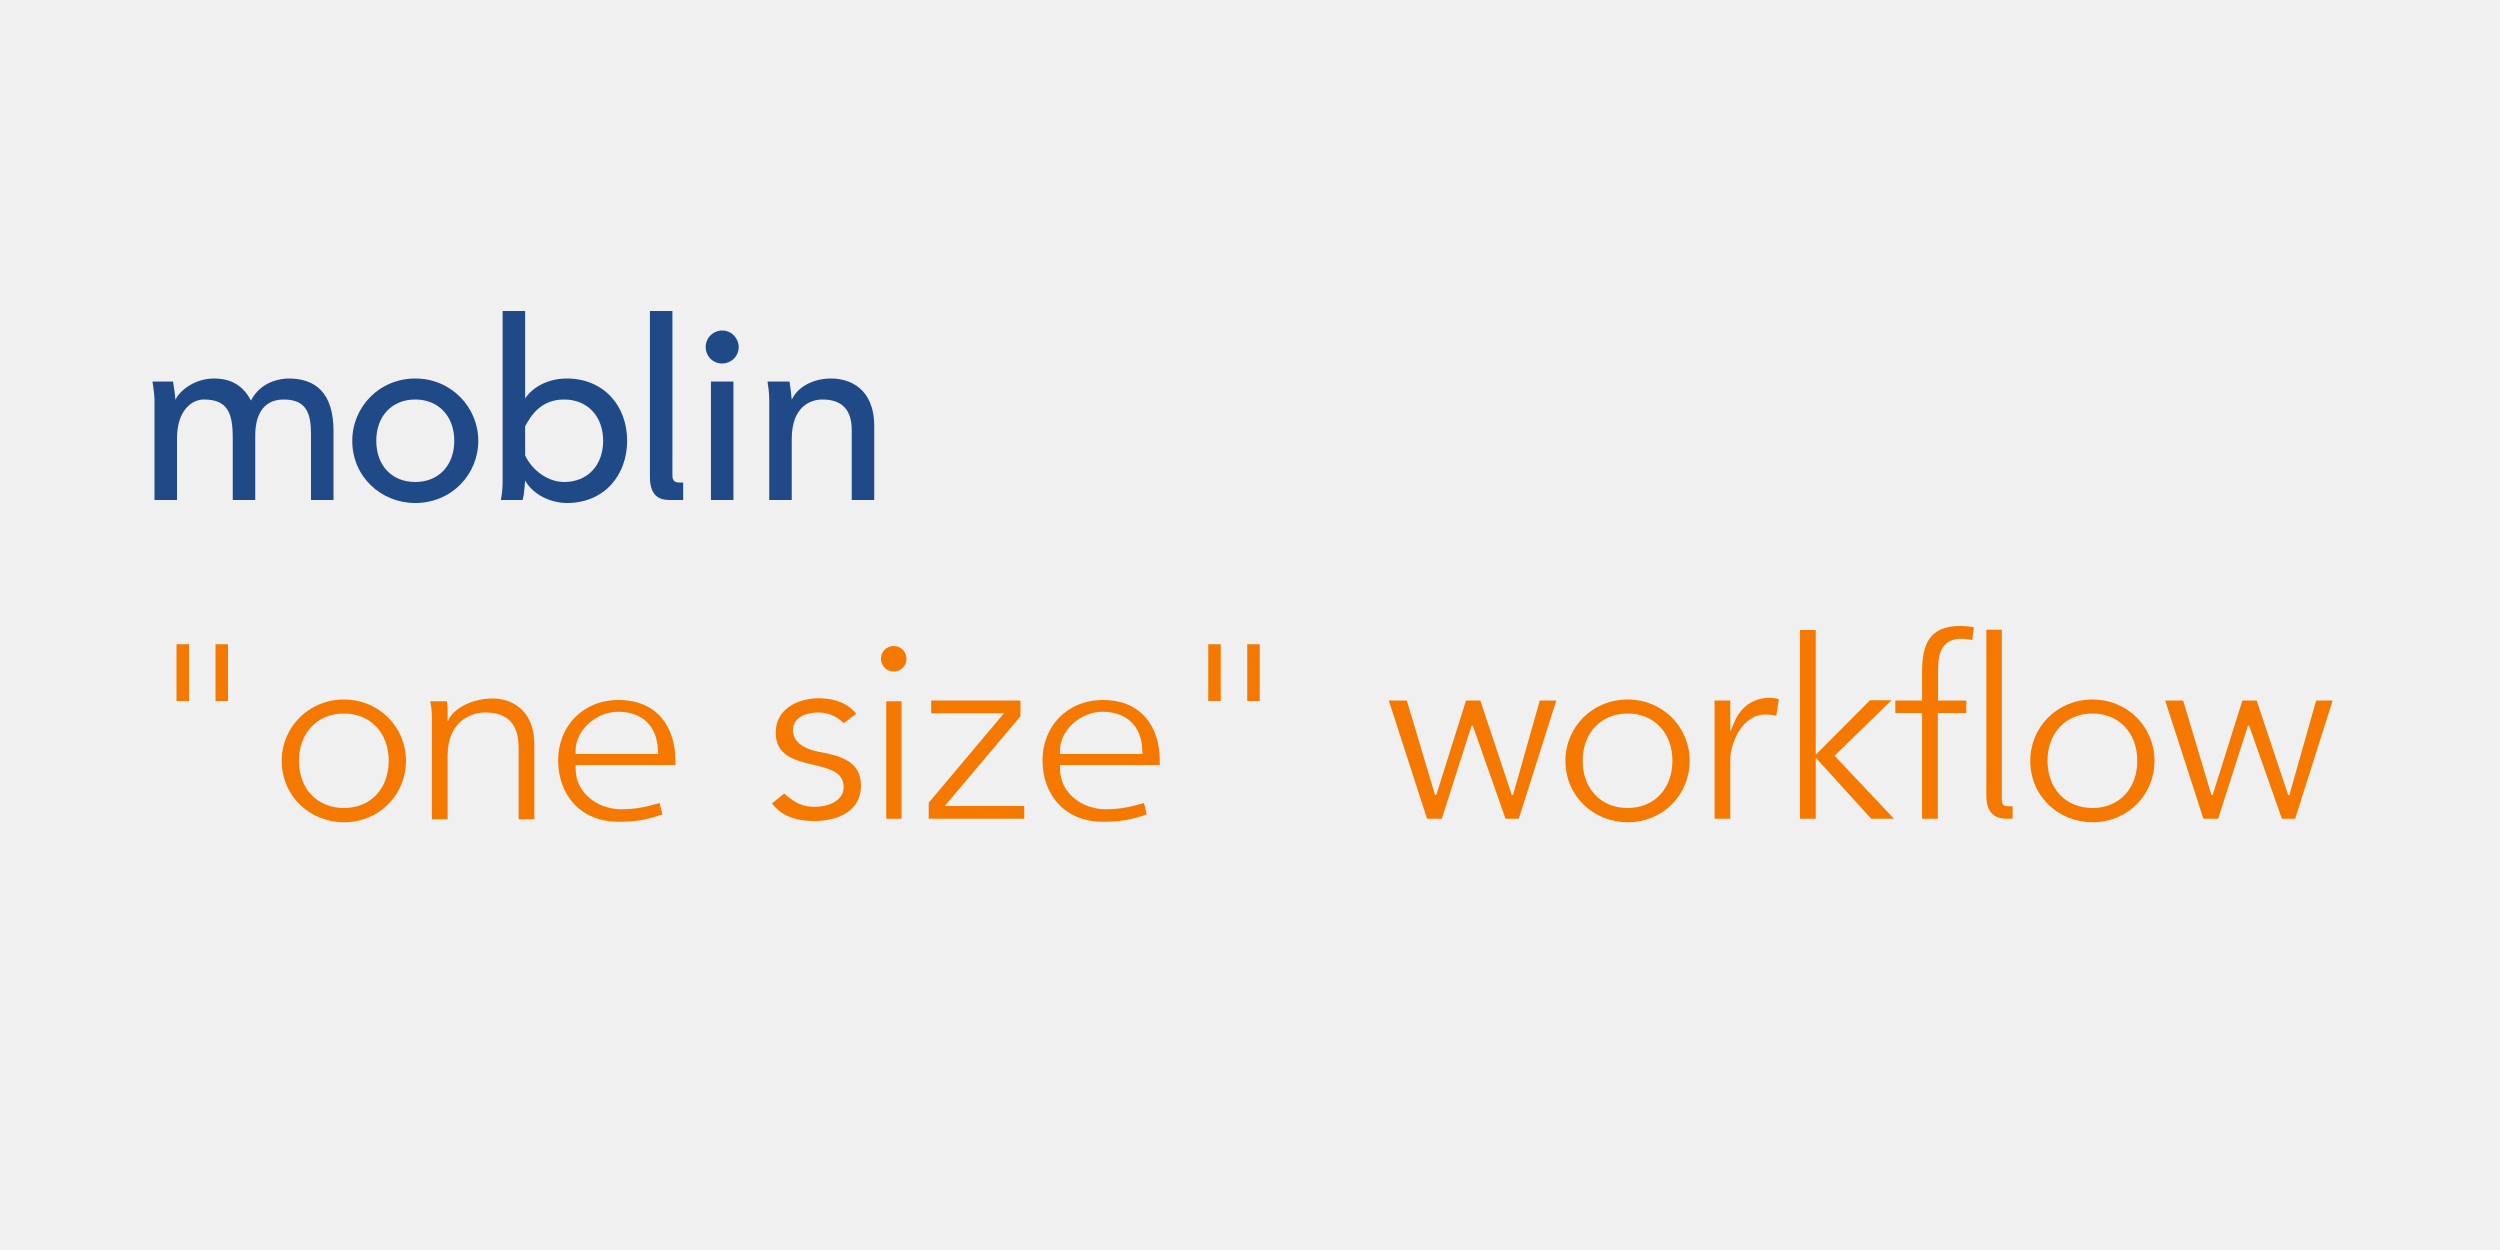
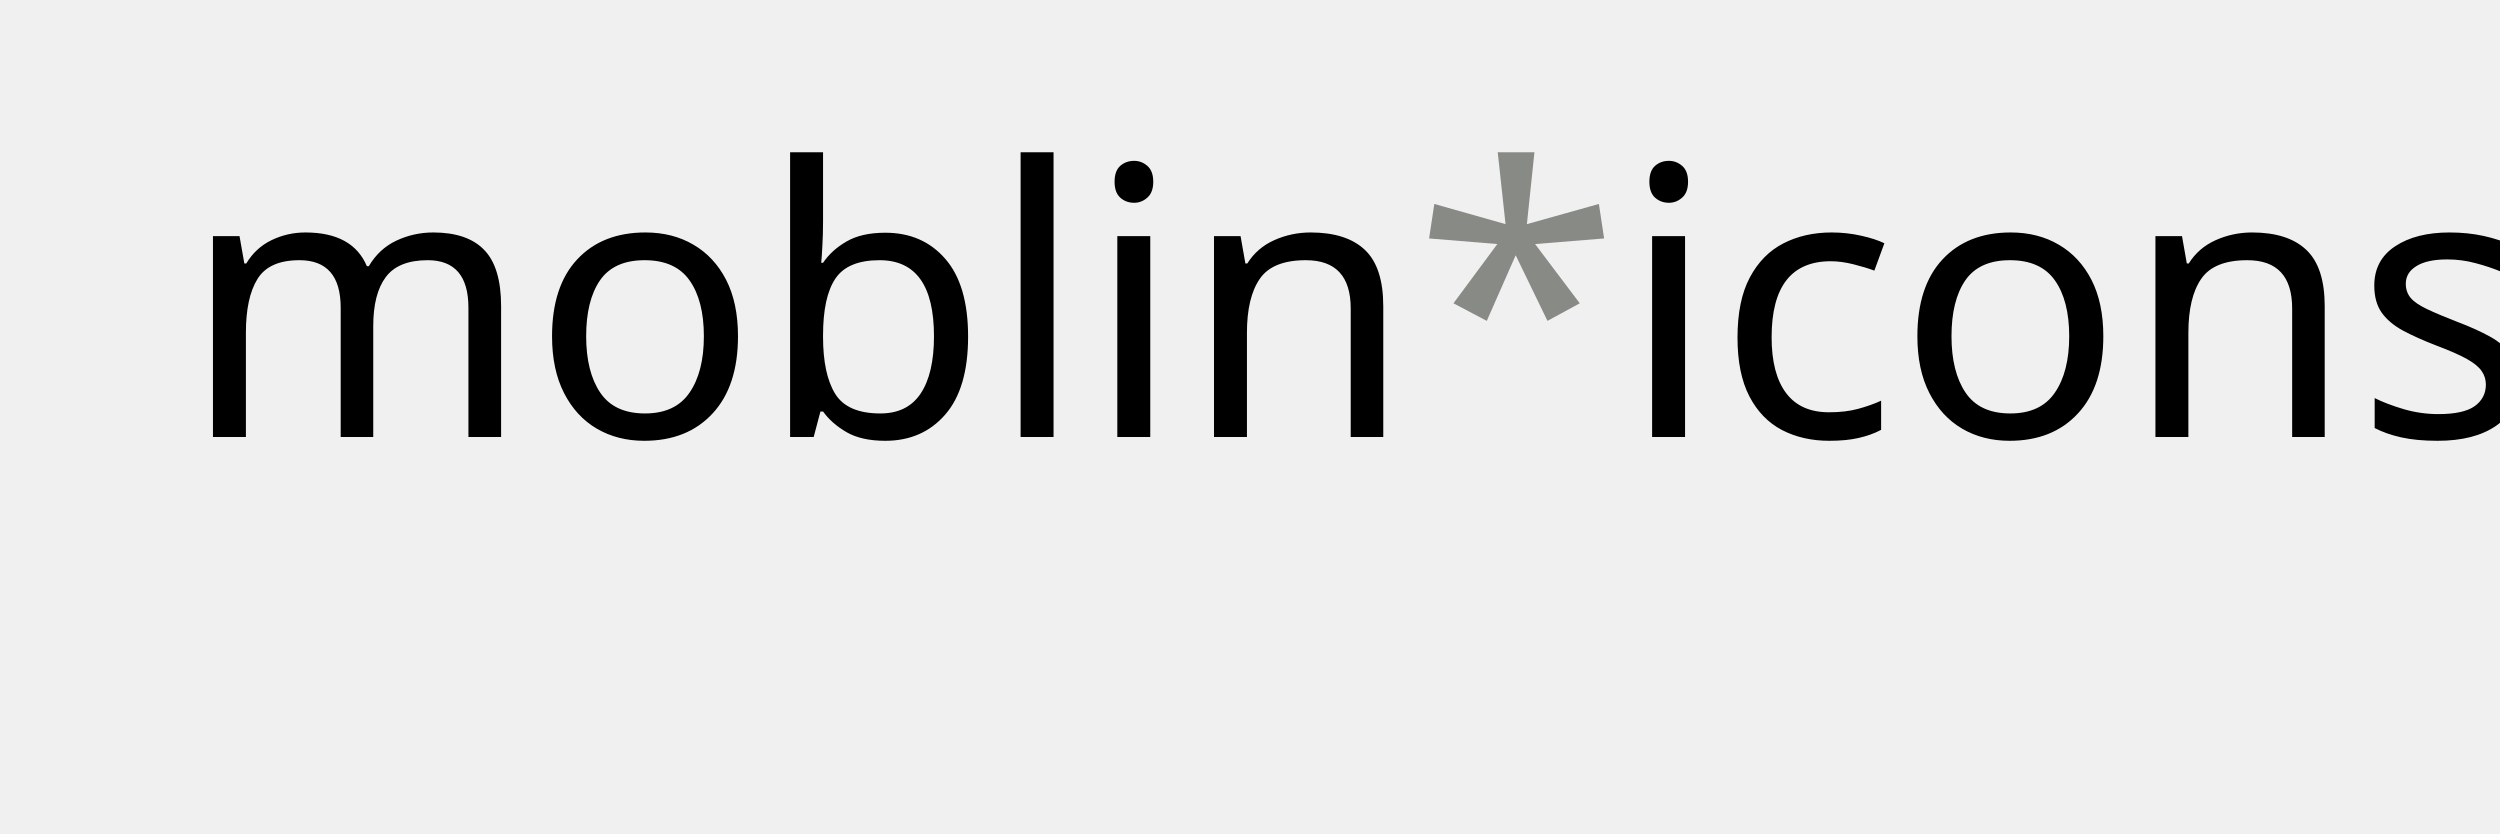
- <svg xmlns="http://www.w3.org/2000/svg" width="400" height="200" id="svg7384" version="1.1">
+ <svg xmlns="http://www.w3.org/2000/svg" width="300" height="100" id="svg7384" version="1.1">
  <defs id="defs7386">
    </defs>
-   <g id="layer1" transform="translate(0,-852.3622)">
+   <g id="layer1" transform="translate(0,-952.3622)">
    <g id="g7898">
      <rect y="367.362" x="-158" height="24" width="24" id="rect4670-4" style="opacity:0;fill:#ffffff;fill-opacity:1;stroke:none;display:inline" transform="scale(-1,1)" />
      <rect style="fill:#bebebe;fill-opacity:1;stroke:none;display:inline" id="rect2843-84-7" width="2" height="14.995" x="136" y="374.367" rx="1" ry="1" />
      <rect transform="matrix(0,1,-1,0,0,0)" ry="1" rx="1" y="-156" x="374.367" height="20" width="2" id="rect2867-5-6" style="fill:#bebebe;fill-opacity:1;stroke:none;display:inline" />
      <rect style="fill:#bebebe;fill-opacity:1;stroke:none;display:inline" id="rect2869-5-1" width="2" height="19.484" x="387.362" y="-155.484" rx="1" ry="1" transform="matrix(0,1,-1,0,0,0)" />
      <rect style="fill:#bebebe;fill-opacity:1;stroke:none;display:inline" id="rect2915-6" width="2" height="13.5" x="377.367" y="-152.5" rx="1" ry="1" transform="matrix(0,1,-1,0,0,0)" />
      <rect style="fill:#bebebe;fill-opacity:1;stroke:none;display:inline" id="rect2919-0" width="2" height="14" x="381.367" y="-153" rx="1" ry="1" transform="matrix(0,1,-1,0,0,0)" />
      <rect ry="1" rx="1" y="377.367" x="139" height="6" width="2" id="rect2921-8" style="fill:#bebebe;fill-opacity:1;stroke:none;display:inline" />
      <rect style="fill:#bebebe;fill-opacity:1;stroke:none;display:inline" id="rect5725-4" width="2" height="6" x="151" y="377.367" rx="1" ry="1" />
      <rect ry="1" rx="1" y="368.367" x="154" height="20.995" width="2" id="rect2851-04-2" style="fill:#bebebe;fill-opacity:1;stroke:none;display:inline" />
    </g>
    <g id="g7885">
      <rect y="367.362" x="106" height="24" width="24" id="rect6439-0-6" style="opacity:0;fill:#ffffff;fill-opacity:1;stroke:none;display:inline" />
      <rect style="fill:#bebebe;fill-opacity:1;stroke:none;display:inline" id="rect2807-8-5" width="2" height="20" x="-375.362" y="108" rx="1" ry="1" transform="matrix(0,-1,1,0,0,0)" />
      <rect style="fill:#bebebe;fill-opacity:1;stroke:none;display:inline" id="rect2809-9-4" width="2" height="14" x="-378.362" y="111" rx="0" ry="0" transform="matrix(0,-1,1,0,0,0)" />
      <rect transform="scale(-1,-1)" ry="0" rx="0" y="-387.362" x="-113" height="11" width="2" id="rect2811-9-4" style="fill:#bebebe;fill-opacity:1;stroke:none;display:inline" />
      <rect style="fill:#bebebe;fill-opacity:1;stroke:none;display:inline" id="rect2813-1" width="2" height="11" x="-125" y="-387.362" rx="0" ry="0" transform="scale(-1,-1)" />
      <rect transform="matrix(0,-1,1,0,0,0)" ry="0" rx="0" y="111" x="-387.362" height="14" width="2" id="rect2815-3" style="fill:#bebebe;fill-opacity:1;stroke:none;display:inline" />
      <rect transform="scale(-1,-1)" ry="1" rx="1" y="-390.362" x="-128" height="17" width="2" id="rect2817-1" style="fill:#bebebe;fill-opacity:1;stroke:none;display:inline" />
      <rect transform="matrix(0,-1,1,0,0,0)" ry="1" rx="1" y="108" x="-390.362" height="20" width="2" id="rect2819-1-1" style="fill:#bebebe;fill-opacity:1;stroke:none;display:inline" />
      <rect style="fill:#bebebe;fill-opacity:1;stroke:none;display:inline" id="rect2821-6-6" width="2" height="17" x="-110" y="-390.362" rx="1" ry="1" transform="scale(-1,-1)" />
      <path id="rect10637" d="m 117.699,374.063 c 0.392,-0.392 0.392,-1.022 0,-1.414 l -3.286,-3.284 c 0,0 -1.414,0 -1.414,0 0,0 0,1.414 0,1.414 l 3.286,3.284 c 0.392,0.392 1.022,0.392 1.414,0 z" style="fill:#bebebe;fill-opacity:1;stroke:none;display:inline" />
      <path style="fill:#bebebe;fill-opacity:1;stroke:none;display:inline" d="m 117.3,374.063 c -0.392,-0.392 -0.392,-1.022 0,-1.414 l 3.286,-3.284 c 0,0 1.414,0 1.414,0 0,0 0,1.414 0,1.414 l -3.286,3.284 c -0.392,0.392 -1.022,0.392 -1.414,0 z" id="path13548" />
    </g>
    <g id="g7974">
      <rect style="fill:#bebebe;fill-opacity:1;stroke:none;display:inline" id="rect6352" width="2" height="9" x="27" y="399.362" rx="1.5" ry="1.5" />
      <path transform="matrix(0.1740571,0,0,0.1740568,36.49231,376.1296)" d="m -2.828,179.439 c 0,12.692 -10.289,22.981 -22.981,22.981 -12.692,0 -22.981,-10.289 -22.981,-22.981 0,0 0,0 0,0" id="path6354" style="fill:none;stroke:#bebebe;stroke-width:11.49;stroke-linecap:round;stroke-miterlimit:4;stroke-opacity:1;stroke-dasharray:none;stroke-dashoffset:0;display:inline" />
      <path transform="matrix(0.3045999,0,0,0.3045998,39.86154,352.7052)" d="m -2.828,179.439 c 0,12.692 -10.289,22.981 -22.981,22.981 -12.692,0 -22.981,-10.289 -22.981,-22.981 0,0 0,0 0,0" id="path6356" style="fill:none;stroke:#bebebe;stroke-width:6.566;stroke-linecap:round;stroke-miterlimit:4;stroke-opacity:1;stroke-dasharray:none;stroke-dashoffset:0;display:inline" />
      <rect style="fill:#bebebe;fill-opacity:1;stroke:none;display:inline" id="rect6358" width="2" height="5.805" x="31" y="413.625" rx="1.5" ry="1.5" />
      <rect transform="matrix(0,1,-1,0,0,0)" ry="1.043" rx="1.043" y="-36" x="417.362" height="8" width="2.085" id="rect6360" style="fill:#bebebe;fill-opacity:1;stroke:none;display:inline" />
      <rect style="fill:#bebebe;fill-opacity:1;stroke:none;display:inline" id="rect6364" width="2" height="4" x="24" y="404.362" rx="1" ry="1" />
      <rect y="395.362" x="20" height="24" width="24" id="rect6366" style="opacity:0;fill:#ffffff;fill-opacity:1;stroke:none;display:inline" />
      <rect style="fill:#bebebe;fill-opacity:1;stroke:none;display:inline" id="rect7166" width="2" height="4" x="38" y="404.362" rx="1" ry="1" />
      <path style="fill:none;stroke:#bebebe;stroke-width:11.49;stroke-linecap:round;stroke-miterlimit:4;stroke-opacity:1;stroke-dasharray:none;stroke-dashoffset:0;display:inline" id="path7168" d="m -2.828,179.439 c 0,12.692 -10.289,22.981 -22.981,22.981 -12.692,0 -22.981,-10.289 -22.981,-22.981 0,0 0,0 0,0" transform="matrix(0.1740571,0,0,-0.1740568,36.49231,431.5947)" />
      <rect style="fill:#bebebe;fill-opacity:1;stroke:none;display:inline" id="rect7170" width="2" height="9" x="35" y="399.362" rx="1.5" ry="1.5" />
    </g>
-     <g id="g7924">
-       <rect y="367.362" x="-214.031" height="24" width="24" id="rect5964" style="opacity:0;fill:#ffffff;fill-opacity:1;stroke:none;display:inline" transform="scale(-1,1)" />
-       <rect style="fill:#bebebe;fill-opacity:1;stroke:none;display:inline" id="rect2872-9-9" width="2" height="17" x="212.031" y="370.362" rx="1" ry="1" />
-       <rect ry="1" rx="1" y="370.362" x="193" height="6" width="2" id="rect4322-5" style="fill:#bebebe;fill-opacity:1;stroke:none;display:inline" />
-       <rect transform="matrix(0,1,-1,0,0,0)" style="fill:#bebebe;fill-opacity:1;stroke:none;display:inline" id="rect4324-2" width="2" height="21.031" x="370.362" y="-214.031" rx="1" ry="1" />
-       <rect ry="1" rx="1" y="-214.031" x="385.362" height="20.031" width="2" id="rect4326-1" style="fill:#bebebe;fill-opacity:1;stroke:none;display:inline" transform="matrix(0,1,-1,0,0,0)" />
-       <rect ry="1" rx="1" y="-195" x="374.362" height="5" width="2" id="rect2808-5" style="fill:#bebebe;fill-opacity:1;stroke:none;display:inline" transform="matrix(0,1,-1,0,0,0)" />
-       <rect transform="matrix(0,1,-1,0,0,0)" style="fill:#bebebe;fill-opacity:1;stroke:none;display:inline" id="rect2810-18" width="2" height="5" x="381.362" y="-195" rx="1" ry="1" />
-       <rect style="fill:#bebebe;fill-opacity:1;stroke:none;display:inline" id="rect2812-85" width="2" height="9" x="190" y="374.362" rx="1" ry="1" />
-       <rect style="fill:#bebebe;fill-opacity:1;stroke:none;display:inline" id="rect6223" width="2" height="6" x="193" y="381.362" rx="1" ry="1" />
+     <g id="g7924" style="fill:none">
+       <rect y="367.362" x="-214.031" height="24" width="24" id="rect5964" style="opacity:0;fill:none;stroke:none;display:inline" transform="scale(-1,1)" />
+       <path style="fill:none;stroke:#bebebe;stroke-width:2;stroke-linecap:round;stroke-linejoin:miter;stroke-miterlimit:4;stroke-opacity:1;stroke-dasharray:none" d="m 194.012,382.379 0,3.933 19.003,0 0,-14.938 -19.048,0 0,4.022 -2.254,0 c -0.354,0.044 -0.795,0.442 -0.795,1.016 l 0,5.082 c 0,0.53 0.398,0.84 0.707,0.84 l 2.386,0.044 z" id="path8203" />
    </g>
    <g id="g7935">
      <rect transform="scale(-1,1)" ry="1" rx="1" y="371.831" x="-225" height="16.531" width="2" id="rect6291" style="fill:#bebebe;fill-opacity:1;stroke:none;display:inline" />
      <rect transform="scale(-1,1)" style="fill:#bebebe;fill-opacity:1;stroke:none;display:inline" id="rect6293" width="2" height="16" x="-236" y="372.362" rx="1" ry="1" />
      <rect transform="matrix(0,1,1,0,0,0)" style="fill:#bebebe;fill-opacity:1;stroke:none;display:inline" id="rect6295" width="2" height="13" x="386.362" y="223" rx="1" ry="1" />
      <rect ry="1" rx="1" y="226.344" x="372.362" height="9.656" width="2" id="rect6299" style="fill:#bebebe;fill-opacity:1;stroke:none;display:inline" transform="matrix(0,1,1,0,0,0)" />
      <rect transform="scale(-1,1)" y="376.362" x="-232" height="5" width="5" id="rect6305" style="fill:none;stroke:#bebebe;stroke-width:2;stroke-linecap:round;stroke-linejoin:miter;stroke-miterlimit:4;stroke-opacity:1;stroke-dasharray:none;stroke-dashoffset:220;display:inline" />
      <path transform="matrix(0.7111111,0,0,0.7441895,71,-125.1955)" d="m 215.156,669.262 c 0,-1.113 0.944,-2.016 2.109,-2.016 1.165,0 2.109,0.902 2.109,2.016 0,0.176 -0.024,0.352 -0.072,0.522" id="path7255" style="fill:none;stroke:#bebebe;stroke-width:2.749;stroke-linecap:round;stroke-miterlimit:4;stroke-opacity:1;stroke-dasharray:none;display:inline" />
      <rect transform="scale(-1,1)" style="opacity:0;fill:#ffffff;fill-opacity:1;stroke:none;display:inline" id="rect6307" width="24" height="24" x="-242.031" y="367.362" />
    </g>
    <g id="g7849">
      <rect style="opacity:0;fill:#ffffff;fill-opacity:1;stroke:none;display:inline" id="rect12482" width="24" height="24" x="49" y="367.362" />
      <path style="fill:none;stroke:#bebebe;stroke-width:18.385;stroke-linecap:round;stroke-miterlimit:4;stroke-opacity:1;stroke-dasharray:none;stroke-dashoffset:0;display:inline" id="path3543-2-2-9" d="m -2.828,179.439 c 0,12.692 -10.289,22.981 -22.981,22.981 -12.692,0 -22.981,-10.289 -22.981,-22.981 0,-12.692 10.289,-22.981 22.981,-22.981 12.692,0 22.981,10.289 22.981,22.981 z" transform="matrix(0.1087858,0,0,-0.1087856,64.30773,401.3826)" />
      <rect transform="matrix(0,1,-1,0,0,0)" ry="1" rx="1" y="-58" x="372.362" height="7" width="2" id="rect2846-84-9" style="fill:#bebebe;fill-opacity:1;stroke:none;display:inline" />
      <rect style="fill:#bebebe;fill-opacity:1;stroke:none;display:inline" id="rect2872-2" width="2" height="4" x="386.362" y="-55" rx="1" ry="1" transform="matrix(0,1,-1,0,0,0)" />
      <path transform="matrix(0.08391178,0,0,-0.08122662,54.09413,389.8041)" d="m -25.809,202.42 c -12.692,0 -22.981,-10.289 -22.981,-22.981 0,0 0,0 0,0" id="path2874-9" style="fill:none;stroke:#bebebe;stroke-width:24.225;stroke-linecap:round;stroke-miterlimit:4;stroke-opacity:1;stroke-dasharray:none;stroke-dashoffset:0;display:inline" />
      <path style="fill:none;stroke:#bebebe;stroke-width:24.225;stroke-linecap:round;stroke-miterlimit:4;stroke-opacity:1;stroke-dasharray:none;stroke-dashoffset:0;display:inline" id="path2876-2" d="m -25.809,202.42 c -12.692,0 -22.981,-10.289 -22.981,-22.981 0,0 0,0 0,0" transform="matrix(0.08391178,0,0,0.08122662,54.16573,370.9204)" />
      <rect style="fill:#bebebe;fill-opacity:1;stroke:none;display:inline" id="rect2872-9-8-2" width="2" height="12" x="49" y="374.362" rx="1" ry="1" />
      <path transform="matrix(0.08391178,0,0,-0.08122662,61.09413,387.8041)" d="m -25.809,202.42 c -12.692,0 -22.981,-10.289 -22.981,-22.981 0,0 0,0 0,0" id="path2874-0-9" style="fill:none;stroke:#bebebe;stroke-width:24.225;stroke-linecap:round;stroke-miterlimit:4;stroke-opacity:1;stroke-dasharray:none;stroke-dashoffset:0;display:inline" />
      <path style="fill:none;stroke:#bebebe;stroke-width:24.225;stroke-linecap:round;stroke-miterlimit:4;stroke-opacity:1;stroke-dasharray:none;stroke-dashoffset:0;display:inline" id="path2922-8" d="m -25.809,202.42 c -12.692,0 -22.981,-10.289 -22.981,-22.981 0,0 0,0 0,0" transform="matrix(-0.08391178,0,0,-0.08122662,61.90593,387.8041)" />
      <rect style="fill:#bebebe;fill-opacity:1;stroke:none;display:inline" id="rect2848-2-1" width="2" height="7" x="370.362" y="-65" rx="1" ry="1" transform="matrix(0,1,-1,0,0,0)" />
      <rect style="fill:#bebebe;fill-opacity:1;stroke:none;display:inline" id="rect2986-8" width="2" height="6" x="372.362" y="65" rx="1" ry="1" transform="matrix(0,1,1,0,0,0)" />
      <path style="fill:none;stroke:#bebebe;stroke-width:24.225;stroke-linecap:round;stroke-miterlimit:4;stroke-opacity:1;stroke-dasharray:none;stroke-dashoffset:0;display:inline" id="path2988-1" d="m -25.809,202.42 c -12.692,0 -22.981,-10.289 -22.981,-22.981 0,0 0,0 0,0" transform="matrix(-0.08391178,0,0,-0.08122662,67.90593,389.8041)" />
      <path transform="matrix(0.2828427,0,0,-0.2828427,68.80003,432.6152)" d="m -2.828,179.439 c 0,12.692 -10.289,22.981 -22.981,22.981 -12.692,0 -22.981,-10.289 -22.981,-22.981 0,-12.692 10.289,-22.981 22.981,-22.981 12.692,0 22.981,10.289 22.981,22.981 z" id="path10408-2" style="fill:none;stroke:#bebebe;stroke-width:7.071;stroke-linecap:round;stroke-miterlimit:4;stroke-opacity:1;stroke-dasharray:none;stroke-dashoffset:0;display:inline" />
      <rect transform="matrix(0,1,1,0,0,0)" ry="1" rx="1" y="68" x="386.362" height="3" width="2" id="rect12486" style="fill:#bebebe;fill-opacity:1;stroke:none;display:inline" />
      <path transform="matrix(-0.08391178,0,0,0.08122662,67.90593,370.9204)" d="m -25.809,202.42 c -12.692,0 -22.981,-10.289 -22.981,-22.981 0,0 0,0 0,0" id="path12488" style="fill:none;stroke:#bebebe;stroke-width:24.225;stroke-linecap:round;stroke-miterlimit:4;stroke-opacity:1;stroke-dasharray:none;stroke-dashoffset:0;display:inline" />
      <rect transform="scale(-1,1)" ry="1" rx="1" y="374.362" x="-73" height="12" width="2" id="rect12490" style="fill:#bebebe;fill-opacity:1;stroke:none;display:inline" />
    </g>
    <g id="g7833">
      <rect y="367.362" x="20" height="24" width="24" id="rect6866-1" style="opacity:0;fill:#ffffff;fill-opacity:1;stroke:none;display:inline" />
      <path transform="matrix(0.195814,0,0,-0.195814,39.55384,410.9988)" d="m -2.828,179.439 c 0,12.692 -10.289,22.981 -22.981,22.981 -12.692,0 -22.981,-10.289 -22.981,-22.981 0,-12.692 10.289,-22.981 22.981,-22.981 12.692,0 22.981,10.289 22.981,22.981 z" id="path6898" style="fill:none;stroke:#bebebe;stroke-width:10.214;stroke-linecap:round;stroke-miterlimit:4;stroke-opacity:1;stroke-dasharray:none;stroke-dashoffset:0;display:inline" />
      <path style="fill:none;stroke:#bebebe;stroke-width:10.214;stroke-linecap:round;stroke-miterlimit:4;stroke-opacity:1;stroke-dasharray:none;stroke-dashoffset:0;display:inline" id="path6900" d="m -2.828,179.439 c 0,12.692 -10.289,22.981 -22.981,22.981 -12.692,0 -22.981,-10.289 -22.981,-22.981 0,-12.692 10.289,-22.981 22.981,-22.981 12.692,0 22.981,10.289 22.981,22.981 z" transform="matrix(0.195814,0,0,-0.195814,30.55385,410.9988)" />
      <path style="fill:none;stroke:#bebebe;stroke-width:24.225;stroke-linecap:round;stroke-miterlimit:4;stroke-opacity:1;stroke-dasharray:none;stroke-dashoffset:0;display:inline" id="path6874-3" d="m -25.809,202.42 c -12.692,0 -22.981,-10.289 -22.981,-22.981 0,0 0,0 0,0" transform="matrix(0.08391178,0,0,-0.08122662,26.09408,396.8041)" />
      <rect transform="scale(1,-1)" ry="1" rx="1" y="-383.362" x="37" height="2" width="2" id="rect6886-0" style="fill:#bebebe;fill-opacity:1;stroke:none;display:inline" />
      <path transform="matrix(-0.08391178,0,0,-0.08122662,33.9059,396.8041)" d="m -25.809,202.42 c -12.692,0 -22.981,-10.289 -22.981,-22.981 0,0 0,0 0,0" id="path6888-3" style="fill:none;stroke:#bebebe;stroke-width:24.225;stroke-linecap:round;stroke-miterlimit:4;stroke-opacity:1;stroke-dasharray:none;stroke-dashoffset:0;display:inline" />
      <rect style="fill:#bebebe;fill-opacity:1;stroke:none;display:inline" id="rect6930" width="2" height="8" x="21" y="-389.362" rx="1" ry="1" transform="scale(1,-1)" />
      <rect transform="matrix(0,1,1,0,0,0)" ry="1" rx="1" y="21" x="387.362" height="18" width="2" id="rect6932" style="fill:#bebebe;fill-opacity:1;stroke:none;display:inline" />
      <rect style="fill:#bebebe;fill-opacity:1;stroke:none;display:inline" id="rect6934" width="2" height="12" x="42" y="-390.362" rx="1" ry="1" transform="scale(1,-1)" />
      <path id="rect6936" d="m 37.133,382.862 c 0.277,0.48 0.886,0.643 1.366,0.366 l 5,-3 c 0.48,-0.277 0.643,-0.886 0.366,-1.366 -0.277,-0.48 -0.886,-0.643 -1.366,-0.366 l -5,3 c -0.48,0.277 -0.643,0.886 -0.366,1.366 z" style="fill:#bebebe;fill-opacity:1;stroke:none;display:inline" />
      <path id="rect6938" d="m 37.134,385.862 c 0.277,-0.48 0.886,-0.643 1.366,-0.366 l 4.999,3.001 c 0.48,0.277 0.643,0.886 0.366,1.366 -0.277,0.48 -0.886,0.643 -1.366,0.366 l -4.999,-3.001 c -0.48,-0.277 -0.643,-0.886 -0.366,-1.366 l 0,0 z" style="fill:#bebebe;fill-opacity:1;stroke:none;display:inline" />
      <rect transform="matrix(0,1,1,0,0,0)" ry="1" rx="1" y="23" x="379.362" height="3" width="2" id="rect6932-6" style="fill:#bebebe;fill-opacity:1;stroke:none;display:inline" />
      <rect style="fill:#bebebe;fill-opacity:1;stroke:none;display:inline" id="rect6962" width="2" height="4" x="37" y="-389.362" rx="1" ry="1" transform="scale(1,-1)" />
      <rect style="fill:#bebebe;fill-opacity:1;stroke:none;display:inline" id="rect6988" width="2" height="3" x="379.362" y="34" rx="1" ry="1" transform="matrix(0,1,1,0,0,0)" />
    </g>
    <g id="g7909">
      <rect transform="scale(-1,1)" style="opacity:0;fill:#ffffff;fill-opacity:1;stroke:none;display:inline" id="rect13226-7" width="24" height="24" x="-186.031" y="367.362" />
      <rect transform="matrix(0,-1,1,0,0,0)" ry="1.115" rx="1" y="164.031" x="-371.362" height="20" width="2" id="rect2789-01" style="fill:#bebebe;fill-opacity:1;stroke:none;display:inline" />
      <rect style="fill:#bebebe;fill-opacity:1;stroke:none;display:inline" id="rect2826-69" width="2" height="16" x="-166.031" y="-385.362" rx="1" ry="1.143" transform="scale(-1,-1)" />
      <rect transform="scale(-1,-1)" ry="1.143" rx="1" y="-385.362" x="-184.031" height="16" width="2" id="rect2828-4" style="fill:#bebebe;fill-opacity:1;stroke:none;display:inline" />
      <rect style="fill:#bebebe;fill-opacity:1;stroke:none;display:inline" id="rect3636-1" width="2" height="4.031" x="-385.362" y="162" rx="1" ry="1" transform="matrix(0,-1,1,0,0,0)" />
      <rect style="fill:#bebebe;fill-opacity:1;stroke:none;display:inline" id="rect3642-0" width="2" height="24" x="-389.362" y="162.031" rx="1" ry="1.091" transform="matrix(0,-1,1,0,0,0)" />
      <rect style="fill:#bebebe;fill-opacity:1;stroke:none;display:inline" id="rect2830-6" width="2" height="6" x="184.031" y="-389.362" rx="1" ry="1" transform="scale(1,-1)" />
      <rect transform="matrix(0,-1,-1,0,0,0)" ry="1" rx="1" y="-186" x="-385.362" height="3.969" width="2" id="rect2832-3" style="fill:#bebebe;fill-opacity:1;stroke:none;display:inline" />
      <rect transform="scale(-1,-1)" ry="0" rx="0" y="-383.362" x="-170.031" height="9" width="2" id="rect7393" style="fill:#bebebe;fill-opacity:1;stroke:none;display:inline" />
      <rect style="fill:#bebebe;fill-opacity:1;stroke:none;display:inline" id="rect7395" width="2" height="9" x="-180.031" y="-383.362" rx="0" ry="0" transform="scale(-1,-1)" />
      <rect style="fill:#bebebe;fill-opacity:1;stroke:none;display:inline" id="rect7397" width="2" height="12" x="381.362" y="-180.031" rx="0" ry="0" transform="matrix(0,1,-1,0,0,0)" />
      <rect transform="matrix(0,1,-1,0,0,0)" ry="0" rx="0" y="-180.031" x="373.362" height="12" width="2" id="rect7399" style="fill:#bebebe;fill-opacity:1;stroke:none;display:inline" />
      <rect transform="scale(1,-1)" ry="1" rx="1" y="-389.362" x="162.031" height="6" width="2" id="rect7691" style="fill:#bebebe;fill-opacity:1;stroke:none;display:inline" />
    </g>
    <g id="g7867">
      <rect y="367.362" x="78" height="24" width="24" id="rect12611" style="opacity:0;fill:#ffffff;fill-opacity:1;stroke:none;display:inline" />
      <path transform="matrix(0.2271959,0,0,-0.2224742,90.085,416.3963)" d="m -19.861,201.637 c -12.26,3.285 -24.861,-3.99 -28.146,-16.25 -0.52,-1.94 -0.783,-3.94 -0.783,-5.948" id="path3579-0" style="fill:none;stroke:#bebebe;stroke-width:8.896;stroke-linecap:round;stroke-miterlimit:4;stroke-opacity:1;stroke-dasharray:none;stroke-dashoffset:0;display:inline" />
      <path style="fill:none;stroke:#bebebe;stroke-width:8.896;stroke-linecap:round;stroke-miterlimit:4;stroke-opacity:1;stroke-dasharray:none;stroke-dashoffset:0;display:inline" id="path2840-0-7" d="m -19.861,201.637 c -12.26,3.285 -24.861,-3.99 -28.146,-16.25 -0.52,-1.94 -0.783,-3.94 -0.783,-5.948" transform="matrix(-0.2271959,0,0,-0.2224742,89.915,416.3963)" />
      <path transform="matrix(-0.2846088,0,0,-0.1318217,82.1495,392.9868)" d="m -42.059,163.189 c 8.975,-8.975 23.525,-8.975 32.5,0" id="path2830-6-1" style="fill:none;stroke:#bebebe;stroke-width:10.326;stroke-linecap:round;stroke-miterlimit:4;stroke-opacity:1;stroke-dasharray:none;stroke-dashoffset:0;display:inline" />
      <path transform="matrix(0.1087441,0,0,-0.1088598,87.3076,396.3976)" d="m -2.828,179.439 c 0,12.692 -10.289,22.981 -22.981,22.981 -12.692,0 -22.981,-10.289 -22.981,-22.981 0,-12.692 10.289,-22.981 22.981,-22.981 12.692,0 22.981,10.289 22.981,22.981 z" id="path3579-2-8" style="fill:none;stroke:#bebebe;stroke-width:18.382;stroke-linecap:round;stroke-miterlimit:4;stroke-opacity:1;stroke-dasharray:none;stroke-dashoffset:0;display:inline" />
      <path transform="matrix(0.04351419,0,0,-0.04351411,97.12308,387.1703)" d="m -2.828,179.439 c 0,12.692 -10.289,22.981 -22.981,22.981 -12.692,0 -22.981,-10.289 -22.981,-22.981 0,-12.692 10.289,-22.981 22.981,-22.981 12.692,0 22.981,10.289 22.981,22.981 z" id="path3579-2-3-5-6" style="fill:#bebebe;fill-opacity:1;stroke:none;display:inline" />
      <path style="fill:none;stroke:#bebebe;stroke-width:16.174;stroke-linecap:round;stroke-miterlimit:4;stroke-opacity:1;stroke-dasharray:none;stroke-dashoffset:0;display:inline" id="path3727-4" d="m -5.907,190.929 c -6.346,10.992 -20.401,14.758 -31.393,8.412 -7.11,-4.105 -11.49,-11.692 -11.49,-19.902" transform="matrix(-0.1249578,0,0,0.1223608,94.9032,362.6615)" />
      <path style="fill:none;stroke:#bebebe;stroke-width:8.732;stroke-linecap:round;stroke-miterlimit:4;stroke-opacity:1;stroke-dasharray:none;stroke-dashoffset:0;display:inline" id="path3731-0" d="m -45.712,167.948 c 6.346,-10.992 20.401,-14.758 31.393,-8.412 3.494,2.017 6.395,4.918 8.412,8.412" transform="matrix(0.2009837,0,0,0.2609984,95.1873,339.528)" />
      <rect ry="1" rx="1" y="375.362" x="78" height="10" width="2" id="rect3733-6" style="fill:#bebebe;fill-opacity:1;stroke:none;display:inline" />
      <rect style="fill:#bebebe;fill-opacity:1;stroke:none;display:inline" id="rect3735-9" width="2" height="10.567" x="100" y="375.362" rx="1" ry="1" />
      <path transform="matrix(0.1249578,0,0,0.1223608,85.152,362.6615)" d="m -5.907,190.929 c -6.346,10.992 -20.401,14.758 -31.393,8.412 -7.11,-4.105 -11.49,-11.692 -11.49,-19.902" id="path3737-8" style="fill:none;stroke:#bebebe;stroke-width:16.174;stroke-linecap:round;stroke-miterlimit:4;stroke-opacity:1;stroke-dasharray:none;stroke-dashoffset:0;display:inline" />
      <rect transform="matrix(0.8690121,0.4947908,-0.511878,0.8590582,0,0)" ry="0.982" rx="0.982" y="289.639" x="269.181" height="5.119" width="1.964" id="rect3733-7-3" style="fill:#bebebe;fill-opacity:1;stroke:none;display:inline" />
      <path transform="matrix(0.04351419,0,0,-0.04351411,99.12308,385.1703)" d="m -2.828,179.439 c 0,12.692 -10.289,22.981 -22.981,22.981 -12.692,0 -22.981,-10.289 -22.981,-22.981 0,-12.692 10.289,-22.981 22.981,-22.981 12.692,0 22.981,10.289 22.981,22.981 z" id="path3579-2-3-5-6-6" style="fill:#bebebe;fill-opacity:1;stroke:none;display:inline" />
      <path transform="matrix(0.04351419,0,0,-0.04351411,97.12308,383.1703)" d="m -2.828,179.439 c 0,12.692 -10.289,22.981 -22.981,22.981 -12.692,0 -22.981,-10.289 -22.981,-22.981 0,-12.692 10.289,-22.981 22.981,-22.981 12.692,0 22.981,10.289 22.981,22.981 z" id="path3579-2-3-5-6-3" style="fill:#bebebe;fill-opacity:1;stroke:none;display:inline" />
      <path transform="matrix(0.04351419,0,0,-0.04351411,95.12308,385.1703)" d="m -2.828,179.439 c 0,12.692 -10.289,22.981 -22.981,22.981 -12.692,0 -22.981,-10.289 -22.981,-22.981 0,-12.692 10.289,-22.981 22.981,-22.981 12.692,0 22.981,10.289 22.981,22.981 z" id="path3579-2-3-5-6-9" style="fill:#bebebe;fill-opacity:1;stroke:none;display:inline" />
      <rect style="fill:#bebebe;fill-opacity:1;stroke:none;display:inline" id="rect12653" width="1.964" height="5.119" x="114.521" y="378.721" rx="0.982" ry="0.982" transform="matrix(-0.8690121,0.4947908,0.511878,0.8590582,0,0)" />
    </g>
    <text xml:space="preserve" style="font-size:40px;font-style:normal;font-variant:normal;font-weight:normal;font-stretch:normal;text-align:start;line-height:125%;writing-mode:lr-tb;text-anchor:start;fill:#000000;fill-opacity:1;stroke:none;font-family:RaveIn;-inkscape-font-specification:RaveIn" x="22" y="349.362" id="text7827">
      <tspan id="tspan7829" x="22" y="349.362">devices</tspan>
    </text>
-     <g style="font-size:40px;font-style:normal;font-variant:normal;font-weight:normal;font-stretch:normal;text-align:start;line-height:125%;writing-mode:lr-tb;text-anchor:start;fill:#204a87;fill-opacity:1;stroke:none;font-family:RaveIn;-inkscape-font-specification:RaveIn" id="text8108">
-       <path d="m 28.08,916.362 c -0.08,-0.76 -0.24,-2.12 -0.4,-2.96 l -3.28,0 c 0.16,1.12 0.28,1.88 0.32,2.88 l 0,16.08 3.6,0 0,-9.84 c 0,-4.64 2.48,-6.24 4.28,-6.24 3.8,0 4.64,2.12 4.64,6.16 l 0,9.92 3.6,0 0,-10.36 c 0,-2.76 0.96,-5.72 4.56,-5.72 3.6,0 4.36,2.2 4.36,5.52 l 0,10.56 3.6,0 0,-11.04 c 0,-6.12 -2.88,-8.4 -7.2,-8.4 -1.16,0 -4.4,0.4 -6,3.52 -1.16,-2.16 -2.92,-3.52 -5.92,-3.52 -3.56,0 -5.88,2.48 -6.16,3.44" style="" id="path8117" />
-       <path d="m 66.443,932.842 c 5.76,0 10.08,-4.52 10.08,-9.96 0,-5.4 -4.36,-9.96 -10.08,-9.96 -5.76,0 -10.08,4.56 -10.08,9.96 0,5.8 4.64,9.96 10.08,9.96 m 0,-16.56 c 3.72,0 6.24,2.68 6.24,6.6 0,3.96 -2.52,6.6 -6.24,6.6 -3.76,0 -6.24,-2.64 -6.24,-6.6 0,-3.92 2.48,-6.6 6.24,-6.6" style="" id="path8119" />
-       <path d="m 84.023,920.562 c 0.92,-1.68 2.48,-4.28 6.24,-4.28 3.72,0 6.24,2.68 6.24,6.6 0,3.96 -2.52,6.6 -6.24,6.6 -2.52,0 -5.04,-1.76 -6.24,-4.24 l 0,-4.68 m -0.4,11.8 c 0.28,-1.04 0.28,-2.08 0.4,-3.12 1.28,2.32 4.16,3.6 6.68,3.6 6.08,0 9.64,-4.56 9.64,-9.96 0,-5.72 -3.88,-9.96 -9.64,-9.96 -3.04,0 -5.52,1.4 -6.68,3.2 l 0,-14 -3.6,0 0,27.12 c 0,1.04 -0.08,2 -0.28,3.12 l 3.48,0" style="" id="path8121" />
-       <path d="m 103.986,902.122 0,26.44 c -0.04,3.52 1.92,3.8 3.2,3.8 l 2.12,0 0,-2.8 -0.6,0 c -0.56,0 -1.12,-0.16 -1.12,-1.08 l 0,-26.36 -3.6,0" style="" id="path8123" />
-       <path d="m 118.19,907.882 c 0,-1.36 -1.12,-2.64 -2.64,-2.64 -1.4,0 -2.64,1.12 -2.64,2.64 0,1.4 1.08,2.64 2.64,2.64 1.36,0 2.64,-1.08 2.64,-2.64 m -4.44,5.52 0,18.96 3.6,0 0,-18.96 -3.6,0" style="" id="path8125" />
-       <path d="m 126.679,916.322 c -0.04,-0.64 -0.24,-2.2 -0.36,-2.92 l -3.52,0 c 0.12,0.68 0.28,1.92 0.28,2.84 l 0,16.12 3.6,0 0,-9.76 c 0,-5.28 3.08,-6.32 4.92,-6.32 2.56,0 4.68,1.12 4.68,4.88 l 0,11.2 3.6,0 0,-11.8 c 0,-6.16 -4.04,-7.64 -6.88,-7.64 -3.04,0 -5.44,1.44 -6.32,3.4" style="" id="path8127" />
-     </g>
-     <g style="font-size:40px;font-style:normal;font-variant:normal;font-weight:300;font-stretch:normal;text-align:start;line-height:125%;writing-mode:lr-tb;text-anchor:start;fill:#f57900;fill-opacity:1;stroke:none;font-family:RaveIn;-inkscape-font-specification:RaveIn Light" id="text8112">
-       <path d="m 34.48,955.442 0,9.08 2,0 0,-9.08 -2,0 m -6.24,0 0,9.08 2,0 0,-9.08 -2,0" style="" id="path8130" />
-       <path d="m 55.035,983.922 c 5.68,0 9.92,-4.44 9.92,-9.84 0,-5.32 -4.24,-9.8 -9.92,-9.8 -5.68,0 -9.96,4.44 -9.96,9.8 0,5.72 4.56,9.84 9.96,9.84 m 7.16,-9.84 c 0,4.48 -2.92,7.56 -7.16,7.56 -4.28,0 -7.2,-3.08 -7.2,-7.56 0,-4.44 2.92,-7.56 7.2,-7.56 4.24,0 7.16,3.12 7.16,7.56" style="" id="path8132" />
-       <path d="m 71.939,967.202 -0.24,0.48 -0.08,0 0,-1.4 c 0,-0.76 0,-0.92 -0.12,-1.72 l -2.68,0 c 0.12,0.56 0.28,1.28 0.28,2.44 l 0,16.44 2.52,0 0,-10.2 c 0,-5.24 3.48,-6.88 6.04,-6.88 2.56,0 5.32,0.96 5.32,5.56 l 0,11.52 2.52,0 0,-11.92 c 0,-5.84 -3.96,-7.4 -6.6,-7.4 -3.72,0 -6.24,1.8 -6.96,3.08" style="" id="path8134" />
-       <path d="m 92.103,973.002 0,-0.64 c 0,-3.04 3.16,-6.12 6.8,-6.12 3.8,0 6.24,2.24 6.36,6.12 l 0.04,0.64 -13.2,0 m 6.88,-8.64 c -5.8,0 -9.68,4.28 -9.68,9.64 0,5.6 3.64,9.84 9.64,9.84 3.6,0 5.04,-0.56 7.04,-1.16 l -0.44,-1.84 c -2.04,0.6 -3.8,1 -6.12,1 -3.88,0 -7.32,-2.68 -7.32,-6.44 l 0,-0.64 15.96,0 0,-0.72 c 0,-5.24 -2.84,-9.68 -9.08,-9.68" style="" id="path8136" />
-       <path d="m 124.111,969.562 c 0,7 10.88,3.48 10.88,8.76 0,1.88 -1.96,3.12 -4.68,3.12 -1.24,0 -2.72,-0.16 -4.84,-2.12 l -1.96,1.6 c 1.08,1.36 2.84,2.8 6.8,2.8 3.8,0 7.44,-1.64 7.44,-5.6 0,-3.16 -1.92,-4.4 -5.32,-5.2 l -1.48,-0.28 c -2,-0.4 -4.08,-1.4 -4.08,-3.44 0,-2.28 2.52,-2.84 3.96,-2.84 0.72,0 2.52,0.04 4.16,1.72 l 2,-1.52 c -1.28,-1.64 -3.4,-2.48 -5.96,-2.48 -3.4,0 -6.92,1.72 -6.92,5.48" style="" id="path8138" />
-       <path d="m 141.797,983.362 2.44,0 0,-18.8 -2.44,0 0,18.8 m 3.24,-25.6 c 0,-1.08 -0.84,-2.04 -2.04,-2.04 -1.08,0 -2.04,0.84 -2.04,2.04 0,1.08 0.84,2.04 2.04,2.04 1.08,0 2.04,-0.84 2.04,-2.04" style="" id="path8140" />
-       <path d="m 148.594,980.802 0,2.56 15.28,0 0,-2.04 -12.72,0 12.12,-14.36 0,-2.52 -14.28,0 0,2.04 11.64,0 -12.04,14.32" style="" id="path8142" />
-       <path d="m 169.603,973.002 0,-0.64 c 0,-3.04 3.16,-6.12 6.8,-6.12 3.8,0 6.24,2.24 6.36,6.12 l 0.04,0.64 -13.2,0 m 6.88,-8.64 c -5.8,0 -9.68,4.28 -9.68,9.64 0,5.6 3.64,9.84 9.64,9.84 3.6,0 5.04,-0.56 7.04,-1.16 l -0.44,-1.84 c -2.04,0.6 -3.8,1 -6.12,1 -3.88,0 -7.32,-2.68 -7.32,-6.44 l 0,-0.64 15.96,0 0,-0.72 c 0,-5.24 -2.84,-9.68 -9.08,-9.68" style="" id="path8144" />
-       <path d="m 199.558,955.442 0,9.08 2,0 0,-9.08 -2,0 m -6.24,0 0,9.08 2,0 0,-9.08 -2,0" style="" id="path8146" />
-       <path d="m 222.206,964.442 6.12,18.92 2.36,0 4.76,-14.88 0.2,0 5.24,14.88 2.12,0 6,-18.92 -2.64,0 -4.28,15.12 -0.2,0 -5.04,-15.12 -2.28,0 -4.76,15.12 -0.2,0 -4.52,-15.12 -2.88,0" style="" id="path8148" />
-       <path d="m 260.426,983.922 c 5.68,0 9.92,-4.44 9.92,-9.84 0,-5.32 -4.24,-9.8 -9.92,-9.8 -5.68,0 -9.96,4.44 -9.96,9.8 0,5.72 4.56,9.84 9.96,9.84 m 7.16,-9.84 c 0,4.48 -2.92,7.56 -7.16,7.56 -4.28,0 -7.2,-3.08 -7.2,-7.56 0,-4.44 2.92,-7.56 7.2,-7.56 4.24,0 7.16,3.12 7.16,7.56" style="" id="path8150" />
-       <path d="m 284.609,964.242 c -0.6,-0.2 -1.2,-0.24 -1.52,-0.24 -1.28,0 -4.16,0.48 -5.56,3.84 l -0.68,1.56 0,-4.96 -2.52,0 0,18.92 2.52,0 0,-9.64 c 0,-2.12 1.72,-7.04 5.6,-7.04 0.56,0 1.12,0.04 1.76,0.2 l 0.4,-2.64" style="" id="path8152" />
-       <path d="m 290.521,983.362 0,-9.76 8.88,9.76 3.64,0 -9.52,-10.08 9.12,-8.88 -3.44,0 -8.68,8.72 0,-19.96 -2.52,0 0,30.2 2.52,0" style="" id="path8154" />
-       <path d="m 315.812,952.722 c -0.8,-0.16 -1.52,-0.2 -2.2,-0.2 -4.84,0 -6.08,2.84 -6.08,7.28 l 0,4.64 -4.28,0 0,2 4.28,0 0,16.92 2.52,0 0,-16.92 4.56,0 0,-2 -4.52,0 0,-4.8 c 0,-2.04 0.2,-5.08 3.72,-5.08 0.52,0 1.08,0.08 1.76,0.2 l 0.24,-2.04" style="" id="path8156" />
-       <path d="m 317.814,953.122 0,26.44 c -0.04,3.52 2.08,3.8 3.36,3.8 l 0.84,0 0,-2 -0.72,0 c -0.56,0 -1,-0.16 -1,-1.08 l 0,-27.16 -2.48,0" style="" id="path8158" />
-       <path d="m 334.801,983.922 c 5.68,0 9.92,-4.44 9.92,-9.84 0,-5.32 -4.24,-9.8 -9.92,-9.8 -5.68,0 -9.96,4.44 -9.96,9.8 0,5.72 4.56,9.84 9.96,9.84 m 7.16,-9.84 c 0,4.48 -2.92,7.56 -7.16,7.56 -4.28,0 -7.2,-3.08 -7.2,-7.56 0,-4.44 2.92,-7.56 7.2,-7.56 4.24,0 7.16,3.12 7.16,7.56" style="" id="path8160" />
-       <path d="m 346.424,964.442 6.12,18.92 2.36,0 4.76,-14.88 0.2,0 5.24,14.88 2.12,0 6,-18.92 -2.64,0 -4.28,15.12 -0.2,0 -5.04,-15.12 -2.28,0 -4.76,15.12 -0.2,0 -4.52,-15.12 -2.88,0" style="" id="path8162" />
-     </g>
+     <text xml:space="preserve" style="font-size:44.974px;font-style:normal;font-variant:normal;font-weight:300;font-stretch:normal;text-align:start;line-height:125%;writing-mode:lr-tb;text-anchor:start;fill:#000000;fill-opacity:1;stroke:none;font-family:RaveIn;-inkscape-font-specification:RaveIn Light" x="21.727" y="1004.803" id="text9068">
+       <tspan id="tspan9070" x="21.727" y="1004.803">moblin<tspan style="fill:#888a85" id="tspan9072">*</tspan>icons</tspan>
+     </text>
  </g>
</svg>
